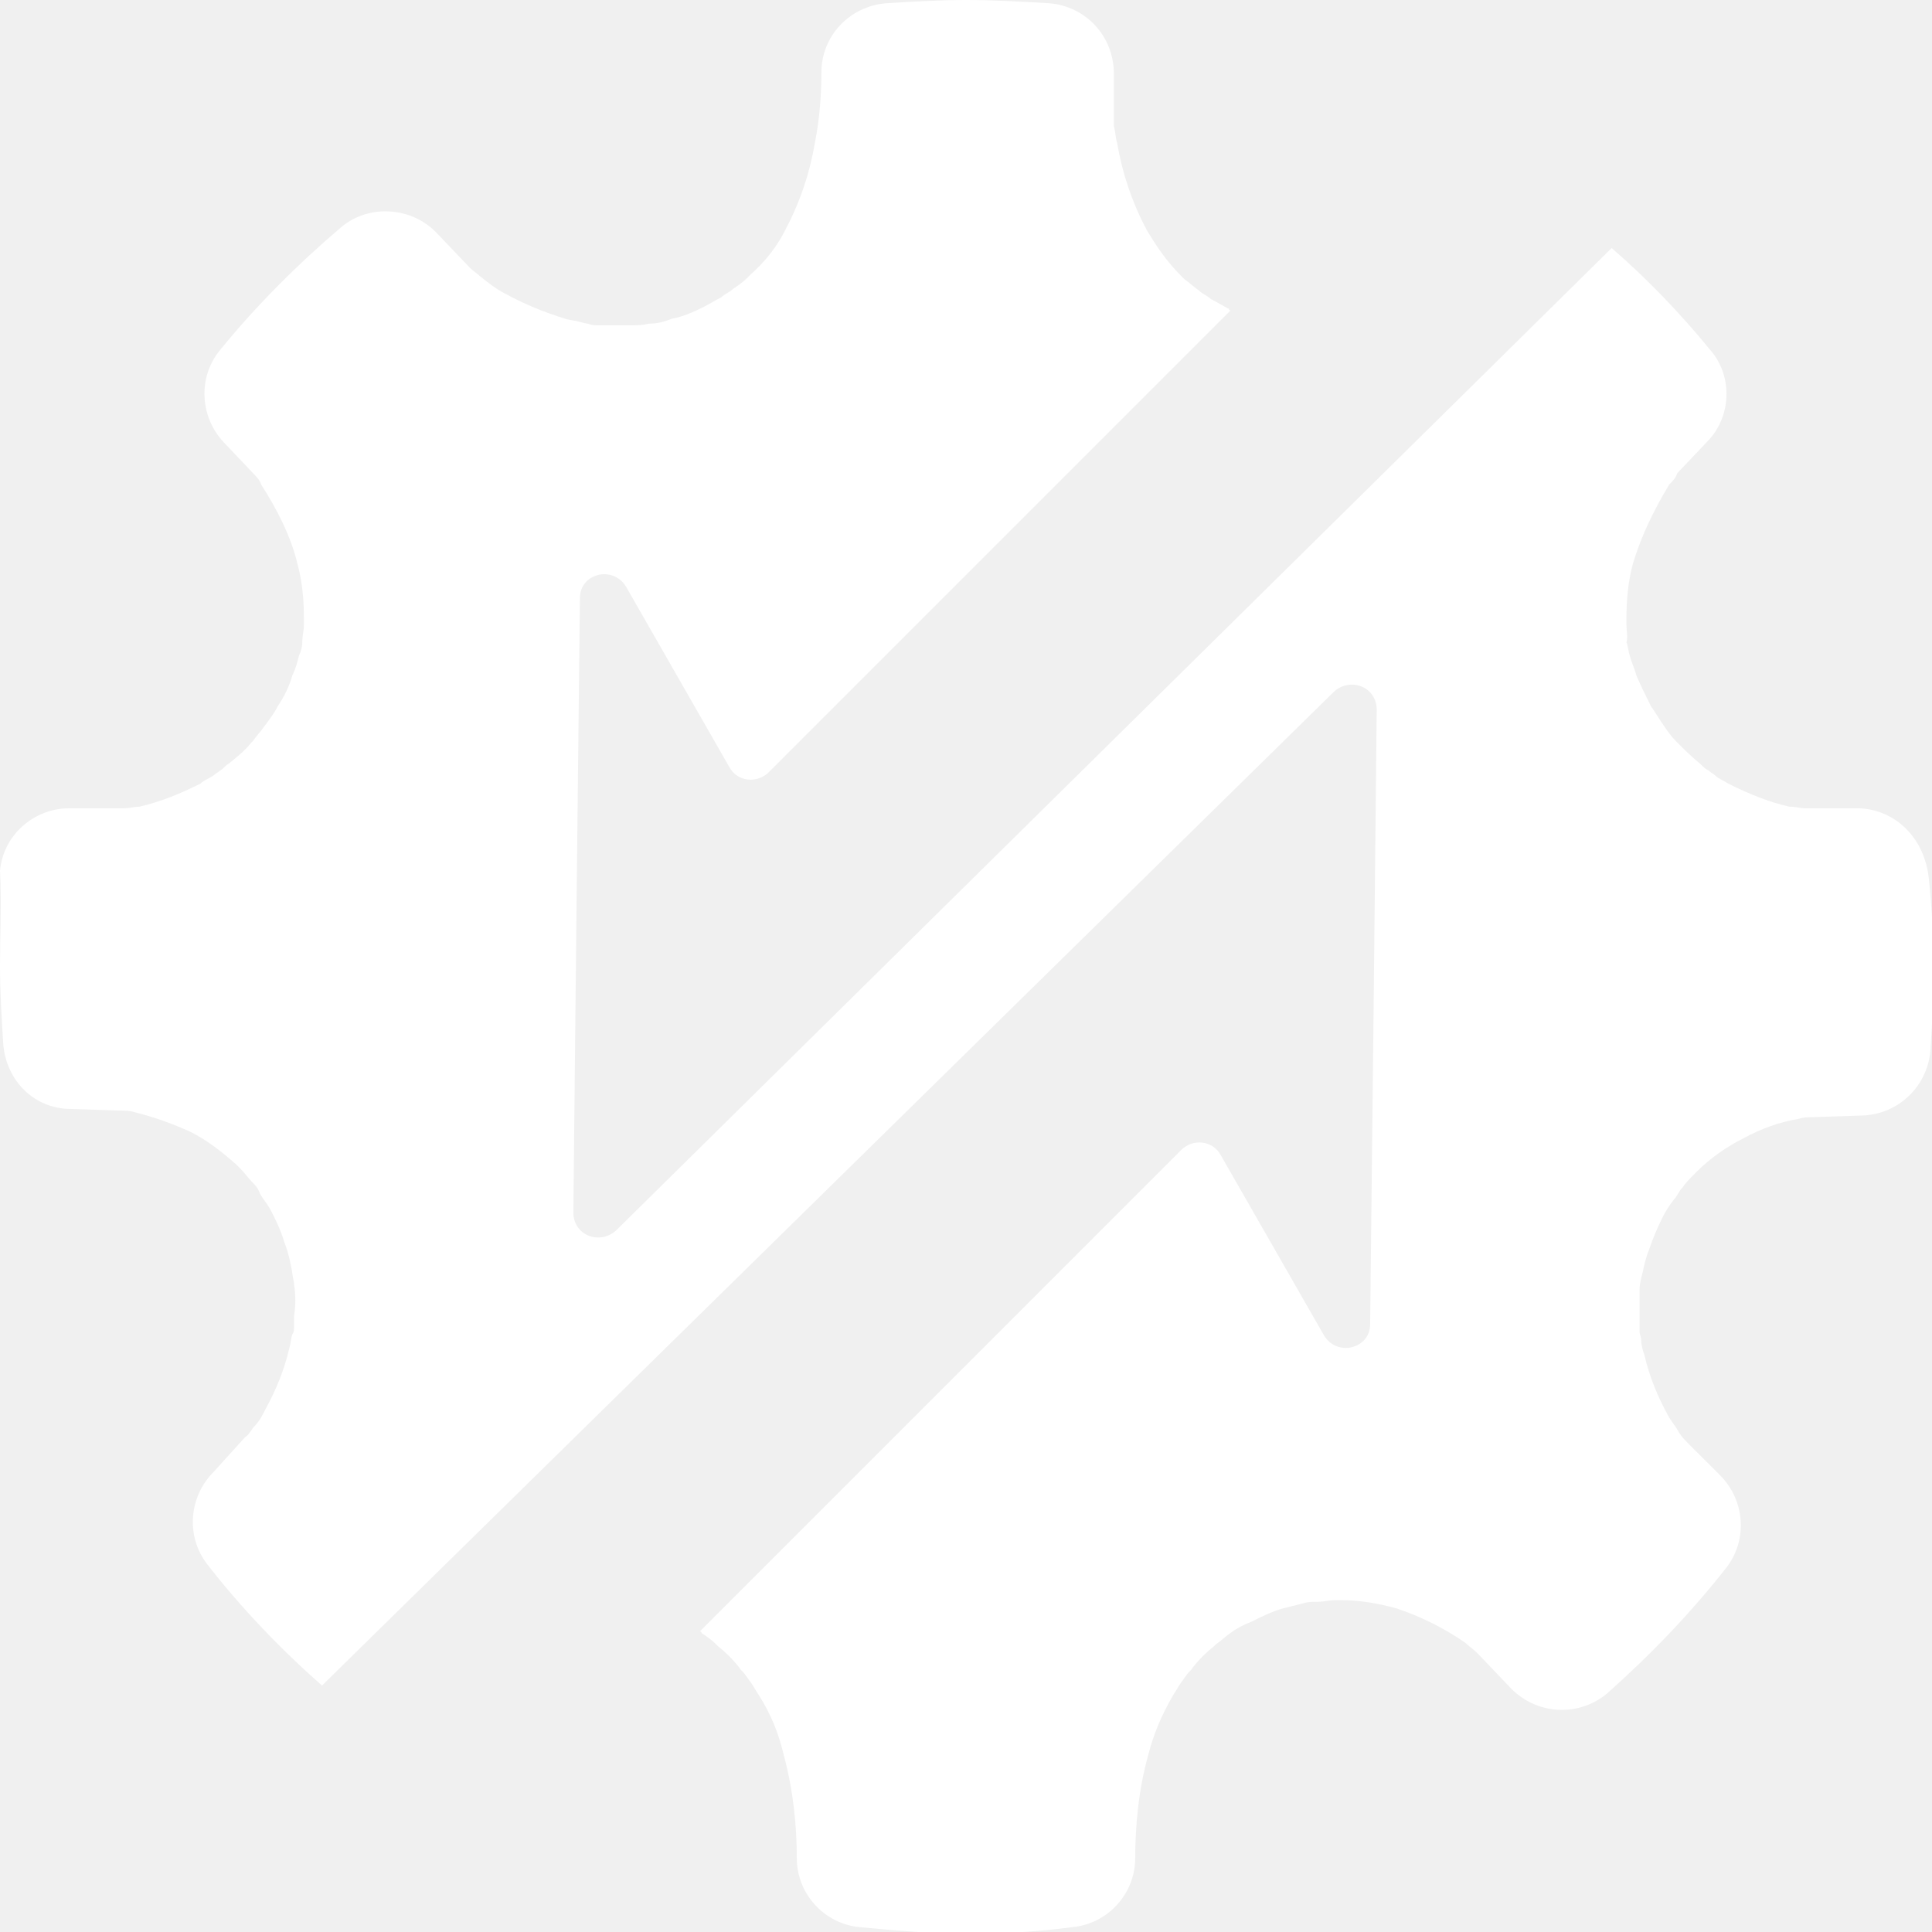
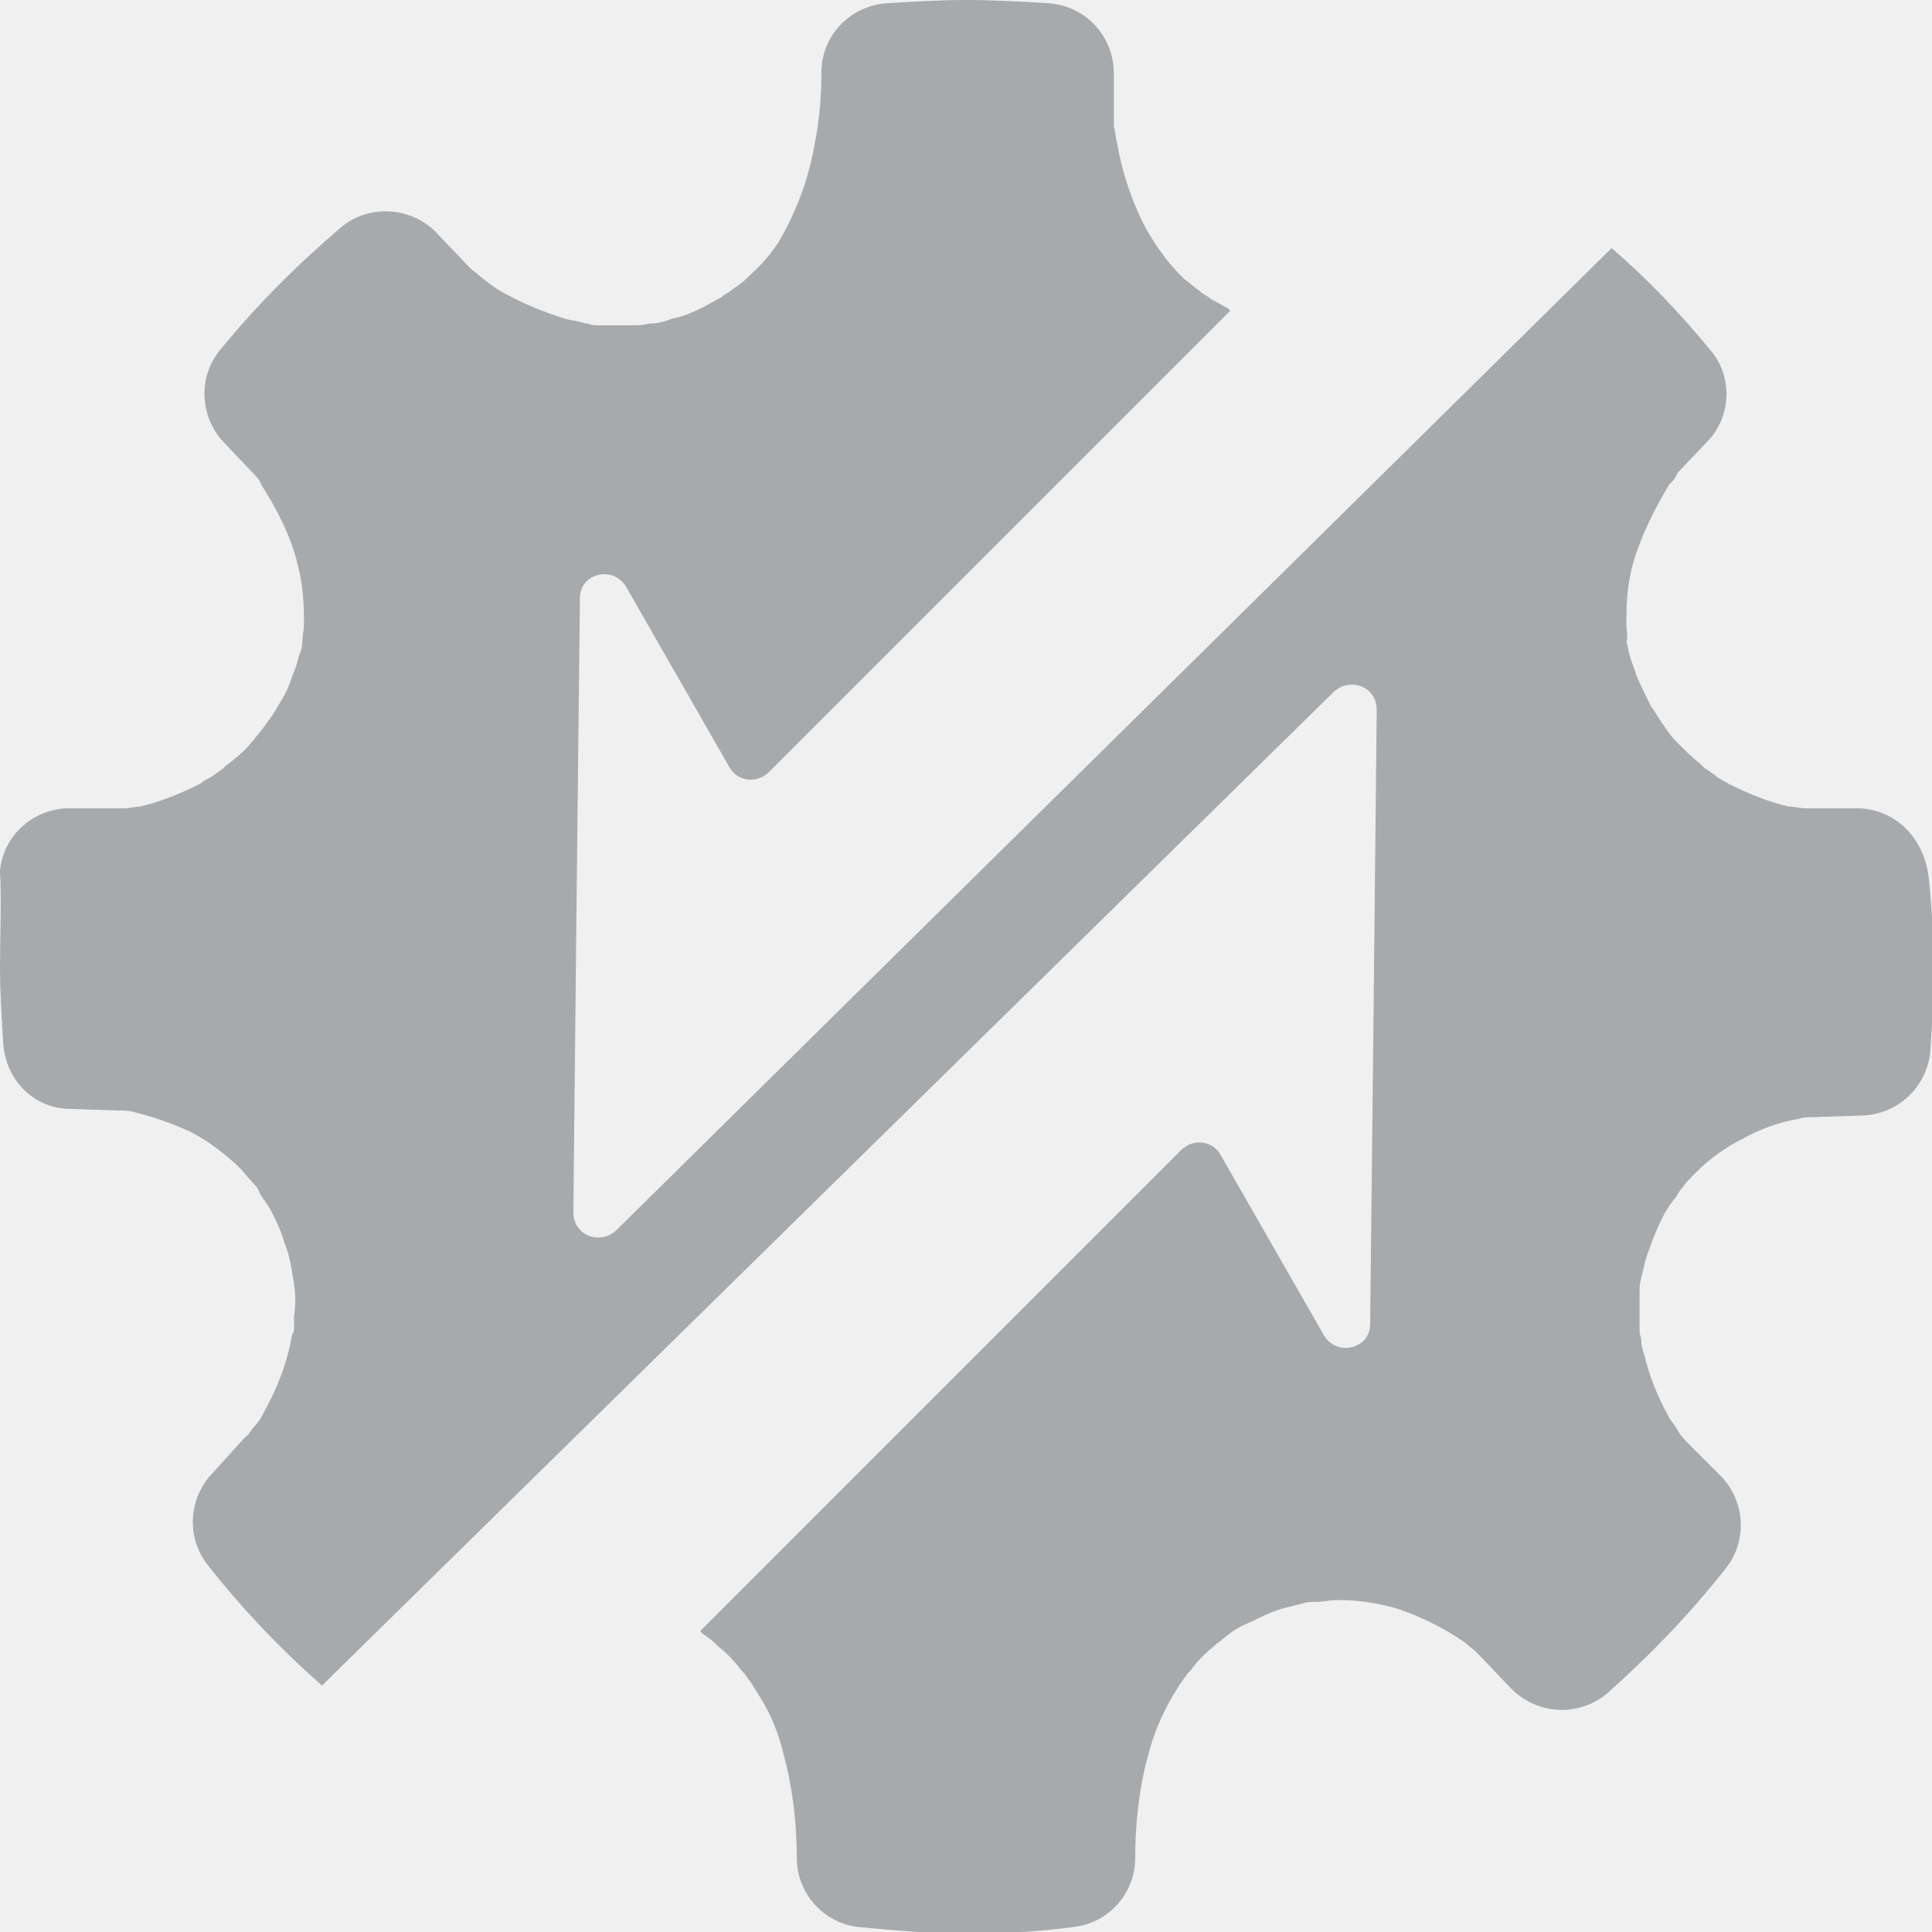
<svg xmlns="http://www.w3.org/2000/svg" width="48" height="48" viewBox="0 0 48 48" fill="none">
-   <path d="M46.204 20.082H44.857C44.735 20.082 44.612 20.041 44.449 20.041C43.918 19.918 43.429 19.714 42.939 19.469C42.816 19.388 42.694 19.347 42.612 19.265C42.571 19.224 42.49 19.184 42.449 19.143C42.367 19.102 42.327 19.061 42.245 18.98C42.041 18.816 41.877 18.653 41.673 18.449C41.673 18.449 41.673 18.449 41.633 18.408C41.51 18.286 41.429 18.163 41.347 18.041C41.224 17.878 41.143 17.714 41.02 17.551C40.898 17.306 40.776 17.061 40.653 16.776C40.612 16.612 40.531 16.449 40.49 16.286C40.449 16.163 40.449 16.041 40.408 15.959C40.449 15.837 40.408 15.674 40.408 15.51C40.408 15.469 40.408 15.429 40.408 15.388C40.408 14.898 40.449 14.449 40.571 14C40.776 13.306 41.102 12.653 41.469 12.041C41.551 11.959 41.633 11.878 41.673 11.755L42.408 10.98C43.02 10.367 43.061 9.347 42.49 8.694C41.755 7.796 40.939 6.939 40.041 6.163L15.306 30.571C14.898 30.939 14.245 30.694 14.245 30.122C14.286 25.837 14.367 18.531 14.408 14.857C14.408 14.245 15.225 14.041 15.551 14.571L18.122 19.061C18.326 19.429 18.816 19.469 19.102 19.184L30.571 7.714C30.571 7.714 30.531 7.714 30.531 7.673C30.367 7.592 30.245 7.51 30.082 7.429C30 7.347 29.878 7.306 29.796 7.224C29.674 7.143 29.551 7.02 29.429 6.939C29.388 6.898 29.388 6.898 29.347 6.857C28.98 6.49 28.735 6.122 28.49 5.714C28.122 5.02 27.878 4.286 27.755 3.551C27.714 3.429 27.714 3.265 27.674 3.143C27.674 3.061 27.674 2.98 27.674 2.898V1.837C27.674 0.898 26.98 0.163 26.082 0.082C25.388 0.041 24.694 0 24 0C23.347 0 22.653 0.041 22 0.082C21.102 0.163 20.408 0.898 20.408 1.796C20.408 2.327 20.367 2.939 20.245 3.551C20.122 4.286 19.878 5.02 19.51 5.714C19.306 6.122 19.02 6.49 18.653 6.816C18.612 6.857 18.612 6.857 18.571 6.898C18.449 7.02 18.326 7.102 18.204 7.184C18.122 7.265 18 7.306 17.918 7.388C17.755 7.469 17.633 7.551 17.469 7.633C17.224 7.755 16.939 7.878 16.694 7.918C16.49 8 16.326 8.041 16.122 8.041C15.959 8.082 15.837 8.082 15.674 8.082H15.633C15.388 8.082 15.102 8.082 14.857 8.082C14.775 8.082 14.694 8.082 14.612 8.041C14.531 8.041 14.449 8 14.408 8C14.286 7.959 14.163 7.959 14.041 7.918C13.51 7.755 13.02 7.551 12.571 7.306C12.326 7.184 12.122 7.02 11.918 6.857C11.837 6.776 11.755 6.735 11.674 6.653L10.857 5.796C10.245 5.143 9.184 5.061 8.49 5.633C7.388 6.571 6.367 7.592 5.469 8.694C4.898 9.388 4.98 10.367 5.551 10.98L6.286 11.755C6.367 11.837 6.449 11.918 6.49 12.041C6.857 12.612 7.224 13.306 7.388 14C7.51 14.449 7.551 14.898 7.551 15.388C7.551 15.429 7.551 15.469 7.551 15.51C7.551 15.674 7.51 15.796 7.51 15.959C7.51 16.082 7.469 16.204 7.429 16.286C7.388 16.449 7.347 16.612 7.265 16.776C7.184 17.061 7.061 17.306 6.898 17.551C6.816 17.714 6.694 17.878 6.571 18.041C6.49 18.163 6.367 18.286 6.286 18.408C6.286 18.408 6.286 18.408 6.245 18.449C6.082 18.653 5.878 18.816 5.673 18.98C5.592 19.02 5.551 19.102 5.469 19.143C5.429 19.184 5.347 19.224 5.306 19.265C5.184 19.347 5.061 19.388 4.98 19.469C4.49 19.714 4 19.918 3.469 20.041C3.347 20.041 3.224 20.082 3.061 20.082H1.714C0.857 20.082 0.082 20.735 0 21.633C0.041 22.408 0 23.224 0 24C0 24.653 0.041 25.306 0.082 25.959C0.163 26.857 0.857 27.551 1.755 27.551L2.98 27.592C3.102 27.592 3.224 27.592 3.347 27.633C3.837 27.755 4.286 27.918 4.735 28.122C5.143 28.326 5.51 28.612 5.878 28.939C5.918 28.98 5.918 28.98 5.959 29.02C6.082 29.143 6.163 29.265 6.245 29.347C6.327 29.429 6.408 29.51 6.449 29.633C6.531 29.796 6.653 29.918 6.735 30.082C6.857 30.326 6.98 30.571 7.061 30.857C7.143 31.061 7.184 31.224 7.224 31.429C7.265 31.592 7.265 31.714 7.306 31.878V31.918C7.347 32.163 7.347 32.449 7.306 32.694C7.306 32.776 7.306 32.857 7.306 32.939C7.306 33.02 7.306 33.102 7.265 33.143C7.224 33.265 7.224 33.388 7.184 33.51C7.061 34.041 6.857 34.531 6.612 34.98C6.531 35.143 6.449 35.306 6.327 35.429C6.245 35.51 6.204 35.633 6.082 35.714L5.306 36.571C4.694 37.184 4.612 38.163 5.143 38.857C6 39.959 6.98 40.98 8 41.877L33.143 17.184C33.551 16.816 34.204 17.061 34.204 17.633C34.163 21.918 34.082 29.224 34.041 32.898C34.041 33.51 33.224 33.714 32.898 33.184L30.326 28.694C30.122 28.326 29.633 28.286 29.347 28.571L17.388 40.531C17.388 40.531 17.429 40.531 17.429 40.571C17.551 40.653 17.674 40.735 17.796 40.857C17.796 40.857 17.796 40.857 17.837 40.898C18.041 41.061 18.204 41.224 18.367 41.429C18.408 41.51 18.49 41.551 18.531 41.633C18.571 41.673 18.612 41.755 18.653 41.796C18.735 41.918 18.776 42 18.857 42.122C19.143 42.571 19.347 43.061 19.469 43.592C19.714 44.49 19.796 45.388 19.796 46.163C19.796 47.061 20.49 47.796 21.347 47.878C22.204 47.959 23.102 48.041 24 48.041C24.898 48.041 25.755 48 26.653 47.878C27.51 47.796 28.204 47.061 28.204 46.163C28.204 45.388 28.286 44.449 28.531 43.592C28.653 43.102 28.857 42.612 29.143 42.122C29.224 42 29.265 41.918 29.347 41.796C29.388 41.755 29.429 41.673 29.469 41.633C29.51 41.551 29.592 41.51 29.633 41.429C29.796 41.224 29.959 41.061 30.163 40.898C30.163 40.898 30.163 40.898 30.204 40.857C30.326 40.776 30.449 40.653 30.571 40.571C30.735 40.449 30.898 40.367 31.102 40.286C31.347 40.163 31.592 40.041 31.878 39.959C32.041 39.918 32.204 39.877 32.367 39.837C32.49 39.796 32.612 39.796 32.735 39.796C32.898 39.796 33.02 39.755 33.184 39.755C33.224 39.755 33.265 39.755 33.306 39.755C33.796 39.755 34.245 39.837 34.694 39.959C35.306 40.163 35.877 40.449 36.408 40.816C36.49 40.898 36.612 40.98 36.694 41.061L37.551 41.959C38.204 42.612 39.224 42.653 39.918 42.082C41.02 41.102 42 40.082 42.898 38.939C43.429 38.245 43.347 37.265 42.735 36.653L41.959 35.878C41.878 35.796 41.796 35.714 41.714 35.592C41.633 35.429 41.51 35.306 41.429 35.143C41.184 34.694 40.98 34.204 40.857 33.673C40.816 33.551 40.776 33.429 40.776 33.306C40.776 33.224 40.735 33.143 40.735 33.102C40.735 33.02 40.735 32.939 40.735 32.857C40.735 32.612 40.735 32.367 40.735 32.082V32.041C40.735 31.878 40.776 31.755 40.816 31.592C40.857 31.388 40.898 31.224 40.98 31.02C41.061 30.776 41.184 30.49 41.306 30.245C41.388 30.082 41.469 29.959 41.592 29.796C41.673 29.714 41.714 29.592 41.796 29.51C41.877 29.388 42 29.265 42.082 29.184C42.122 29.143 42.122 29.143 42.163 29.102C42.49 28.776 42.898 28.49 43.306 28.286C43.755 28.041 44.204 27.878 44.694 27.796C44.816 27.755 44.939 27.755 45.061 27.755L46.286 27.714C47.184 27.674 47.877 26.98 47.959 26.122C48 25.469 48.041 24.816 48.041 24.163C48.041 23.347 48 22.571 47.918 21.796C47.796 20.776 47.061 20.122 46.204 20.082Z" fill="#FFFFFF" />
+   <path d="M46.204 20.082H44.857C44.735 20.082 44.612 20.041 44.449 20.041C43.918 19.918 43.429 19.714 42.939 19.469C42.816 19.388 42.694 19.347 42.612 19.265C42.571 19.224 42.49 19.184 42.449 19.143C42.367 19.102 42.327 19.061 42.245 18.98C42.041 18.816 41.877 18.653 41.673 18.449C41.673 18.449 41.673 18.449 41.633 18.408C41.51 18.286 41.429 18.163 41.347 18.041C41.224 17.878 41.143 17.714 41.02 17.551C40.898 17.306 40.776 17.061 40.653 16.776C40.612 16.612 40.531 16.449 40.49 16.286C40.449 16.163 40.449 16.041 40.408 15.959C40.449 15.837 40.408 15.674 40.408 15.51C40.408 15.469 40.408 15.429 40.408 15.388C40.408 14.898 40.449 14.449 40.571 14C40.776 13.306 41.102 12.653 41.469 12.041C41.551 11.959 41.633 11.878 41.673 11.755L42.408 10.98C43.02 10.367 43.061 9.347 42.49 8.694C41.755 7.796 40.939 6.939 40.041 6.163L15.306 30.571C14.898 30.939 14.245 30.694 14.245 30.122C14.286 25.837 14.367 18.531 14.408 14.857C14.408 14.245 15.225 14.041 15.551 14.571L18.122 19.061C18.326 19.429 18.816 19.469 19.102 19.184L30.571 7.714C30.571 7.714 30.531 7.714 30.531 7.673C30.367 7.592 30.245 7.51 30.082 7.429C30 7.347 29.878 7.306 29.796 7.224C29.674 7.143 29.551 7.02 29.429 6.939C29.388 6.898 29.388 6.898 29.347 6.857C28.98 6.49 28.735 6.122 28.49 5.714C28.122 5.02 27.878 4.286 27.755 3.551C27.714 3.429 27.714 3.265 27.674 3.143C27.674 3.061 27.674 2.98 27.674 2.898V1.837C27.674 0.898 26.98 0.163 26.082 0.082C25.388 0.041 24.694 0 24 0C23.347 0 22.653 0.041 22 0.082C21.102 0.163 20.408 0.898 20.408 1.796C20.408 2.327 20.367 2.939 20.245 3.551C20.122 4.286 19.878 5.02 19.51 5.714C19.306 6.122 19.02 6.49 18.653 6.816C18.612 6.857 18.612 6.857 18.571 6.898C18.449 7.02 18.326 7.102 18.204 7.184C18.122 7.265 18 7.306 17.918 7.388C17.755 7.469 17.633 7.551 17.469 7.633C17.224 7.755 16.939 7.878 16.694 7.918C16.49 8 16.326 8.041 16.122 8.041C15.959 8.082 15.837 8.082 15.674 8.082H15.633C15.388 8.082 15.102 8.082 14.857 8.082C14.775 8.082 14.694 8.082 14.612 8.041C14.531 8.041 14.449 8 14.408 8C14.286 7.959 14.163 7.959 14.041 7.918C13.51 7.755 13.02 7.551 12.571 7.306C12.326 7.184 12.122 7.02 11.918 6.857C11.837 6.776 11.755 6.735 11.674 6.653L10.857 5.796C10.245 5.143 9.184 5.061 8.49 5.633C7.388 6.571 6.367 7.592 5.469 8.694C4.898 9.388 4.98 10.367 5.551 10.98L6.286 11.755C6.367 11.837 6.449 11.918 6.49 12.041C6.857 12.612 7.224 13.306 7.388 14C7.51 14.449 7.551 14.898 7.551 15.388C7.551 15.429 7.551 15.469 7.551 15.51C7.551 15.674 7.51 15.796 7.51 15.959C7.51 16.082 7.469 16.204 7.429 16.286C7.388 16.449 7.347 16.612 7.265 16.776C7.184 17.061 7.061 17.306 6.898 17.551C6.816 17.714 6.694 17.878 6.571 18.041C6.49 18.163 6.367 18.286 6.286 18.408C6.286 18.408 6.286 18.408 6.245 18.449C6.082 18.653 5.878 18.816 5.673 18.98C5.592 19.02 5.551 19.102 5.469 19.143C5.429 19.184 5.347 19.224 5.306 19.265C5.184 19.347 5.061 19.388 4.98 19.469C4.49 19.714 4 19.918 3.469 20.041C3.347 20.041 3.224 20.082 3.061 20.082H1.714C0.857 20.082 0.082 20.735 0 21.633C0.041 22.408 0 23.224 0 24C0 24.653 0.041 25.306 0.082 25.959C0.163 26.857 0.857 27.551 1.755 27.551L2.98 27.592C3.102 27.592 3.224 27.592 3.347 27.633C3.837 27.755 4.286 27.918 4.735 28.122C5.143 28.326 5.51 28.612 5.878 28.939C5.918 28.98 5.918 28.98 5.959 29.02C6.082 29.143 6.163 29.265 6.245 29.347C6.327 29.429 6.408 29.51 6.449 29.633C6.531 29.796 6.653 29.918 6.735 30.082C6.857 30.326 6.98 30.571 7.061 30.857C7.143 31.061 7.184 31.224 7.224 31.429C7.265 31.592 7.265 31.714 7.306 31.878V31.918C7.347 32.163 7.347 32.449 7.306 32.694C7.306 32.776 7.306 32.857 7.306 32.939C7.306 33.02 7.306 33.102 7.265 33.143C7.224 33.265 7.224 33.388 7.184 33.51C7.061 34.041 6.857 34.531 6.612 34.98C6.531 35.143 6.449 35.306 6.327 35.429C6.245 35.51 6.204 35.633 6.082 35.714L5.306 36.571C4.694 37.184 4.612 38.163 5.143 38.857C6 39.959 6.98 40.98 8 41.877L33.143 17.184C33.551 16.816 34.204 17.061 34.204 17.633C34.163 21.918 34.082 29.224 34.041 32.898C34.041 33.51 33.224 33.714 32.898 33.184L30.326 28.694C30.122 28.326 29.633 28.286 29.347 28.571L17.388 40.531C17.388 40.531 17.429 40.531 17.429 40.571C17.551 40.653 17.674 40.735 17.796 40.857C17.796 40.857 17.796 40.857 17.837 40.898C18.041 41.061 18.204 41.224 18.367 41.429C18.408 41.51 18.49 41.551 18.531 41.633C18.571 41.673 18.612 41.755 18.653 41.796C18.735 41.918 18.776 42 18.857 42.122C19.143 42.571 19.347 43.061 19.469 43.592C19.714 44.49 19.796 45.388 19.796 46.163C19.796 47.061 20.49 47.796 21.347 47.878C22.204 47.959 23.102 48.041 24 48.041C24.898 48.041 25.755 48 26.653 47.878C27.51 47.796 28.204 47.061 28.204 46.163C28.204 45.388 28.286 44.449 28.531 43.592C28.653 43.102 28.857 42.612 29.143 42.122C29.224 42 29.265 41.918 29.347 41.796C29.388 41.755 29.429 41.673 29.469 41.633C29.51 41.551 29.592 41.51 29.633 41.429C29.796 41.224 29.959 41.061 30.163 40.898C30.163 40.898 30.163 40.898 30.204 40.857C30.326 40.776 30.449 40.653 30.571 40.571C30.735 40.449 30.898 40.367 31.102 40.286C31.347 40.163 31.592 40.041 31.878 39.959C32.041 39.918 32.204 39.877 32.367 39.837C32.49 39.796 32.612 39.796 32.735 39.796C32.898 39.796 33.02 39.755 33.184 39.755C33.224 39.755 33.265 39.755 33.306 39.755C33.796 39.755 34.245 39.837 34.694 39.959C35.306 40.163 35.877 40.449 36.408 40.816C36.49 40.898 36.612 40.98 36.694 41.061L37.551 41.959C38.204 42.612 39.224 42.653 39.918 42.082C41.02 41.102 42 40.082 42.898 38.939C43.429 38.245 43.347 37.265 42.735 36.653L41.959 35.878C41.878 35.796 41.796 35.714 41.714 35.592C41.633 35.429 41.51 35.306 41.429 35.143C41.184 34.694 40.98 34.204 40.857 33.673C40.816 33.551 40.776 33.429 40.776 33.306C40.776 33.224 40.735 33.143 40.735 33.102C40.735 33.02 40.735 32.939 40.735 32.857C40.735 32.612 40.735 32.367 40.735 32.082V32.041C40.735 31.878 40.776 31.755 40.816 31.592C40.857 31.388 40.898 31.224 40.98 31.02C41.061 30.776 41.184 30.49 41.306 30.245C41.388 30.082 41.469 29.959 41.592 29.796C41.673 29.714 41.714 29.592 41.796 29.51C41.877 29.388 42 29.265 42.082 29.184C42.122 29.143 42.122 29.143 42.163 29.102C42.49 28.776 42.898 28.49 43.306 28.286C43.755 28.041 44.204 27.878 44.694 27.796C44.816 27.755 44.939 27.755 45.061 27.755L46.286 27.714C47.184 27.674 47.877 26.98 47.959 26.122C48 25.469 48.041 24.816 48.041 24.163C48.041 23.347 48 22.571 47.918 21.796C47.796 20.776 47.061 20.122 46.204 20.082Z" fill="#a7aaad" />
</svg>
